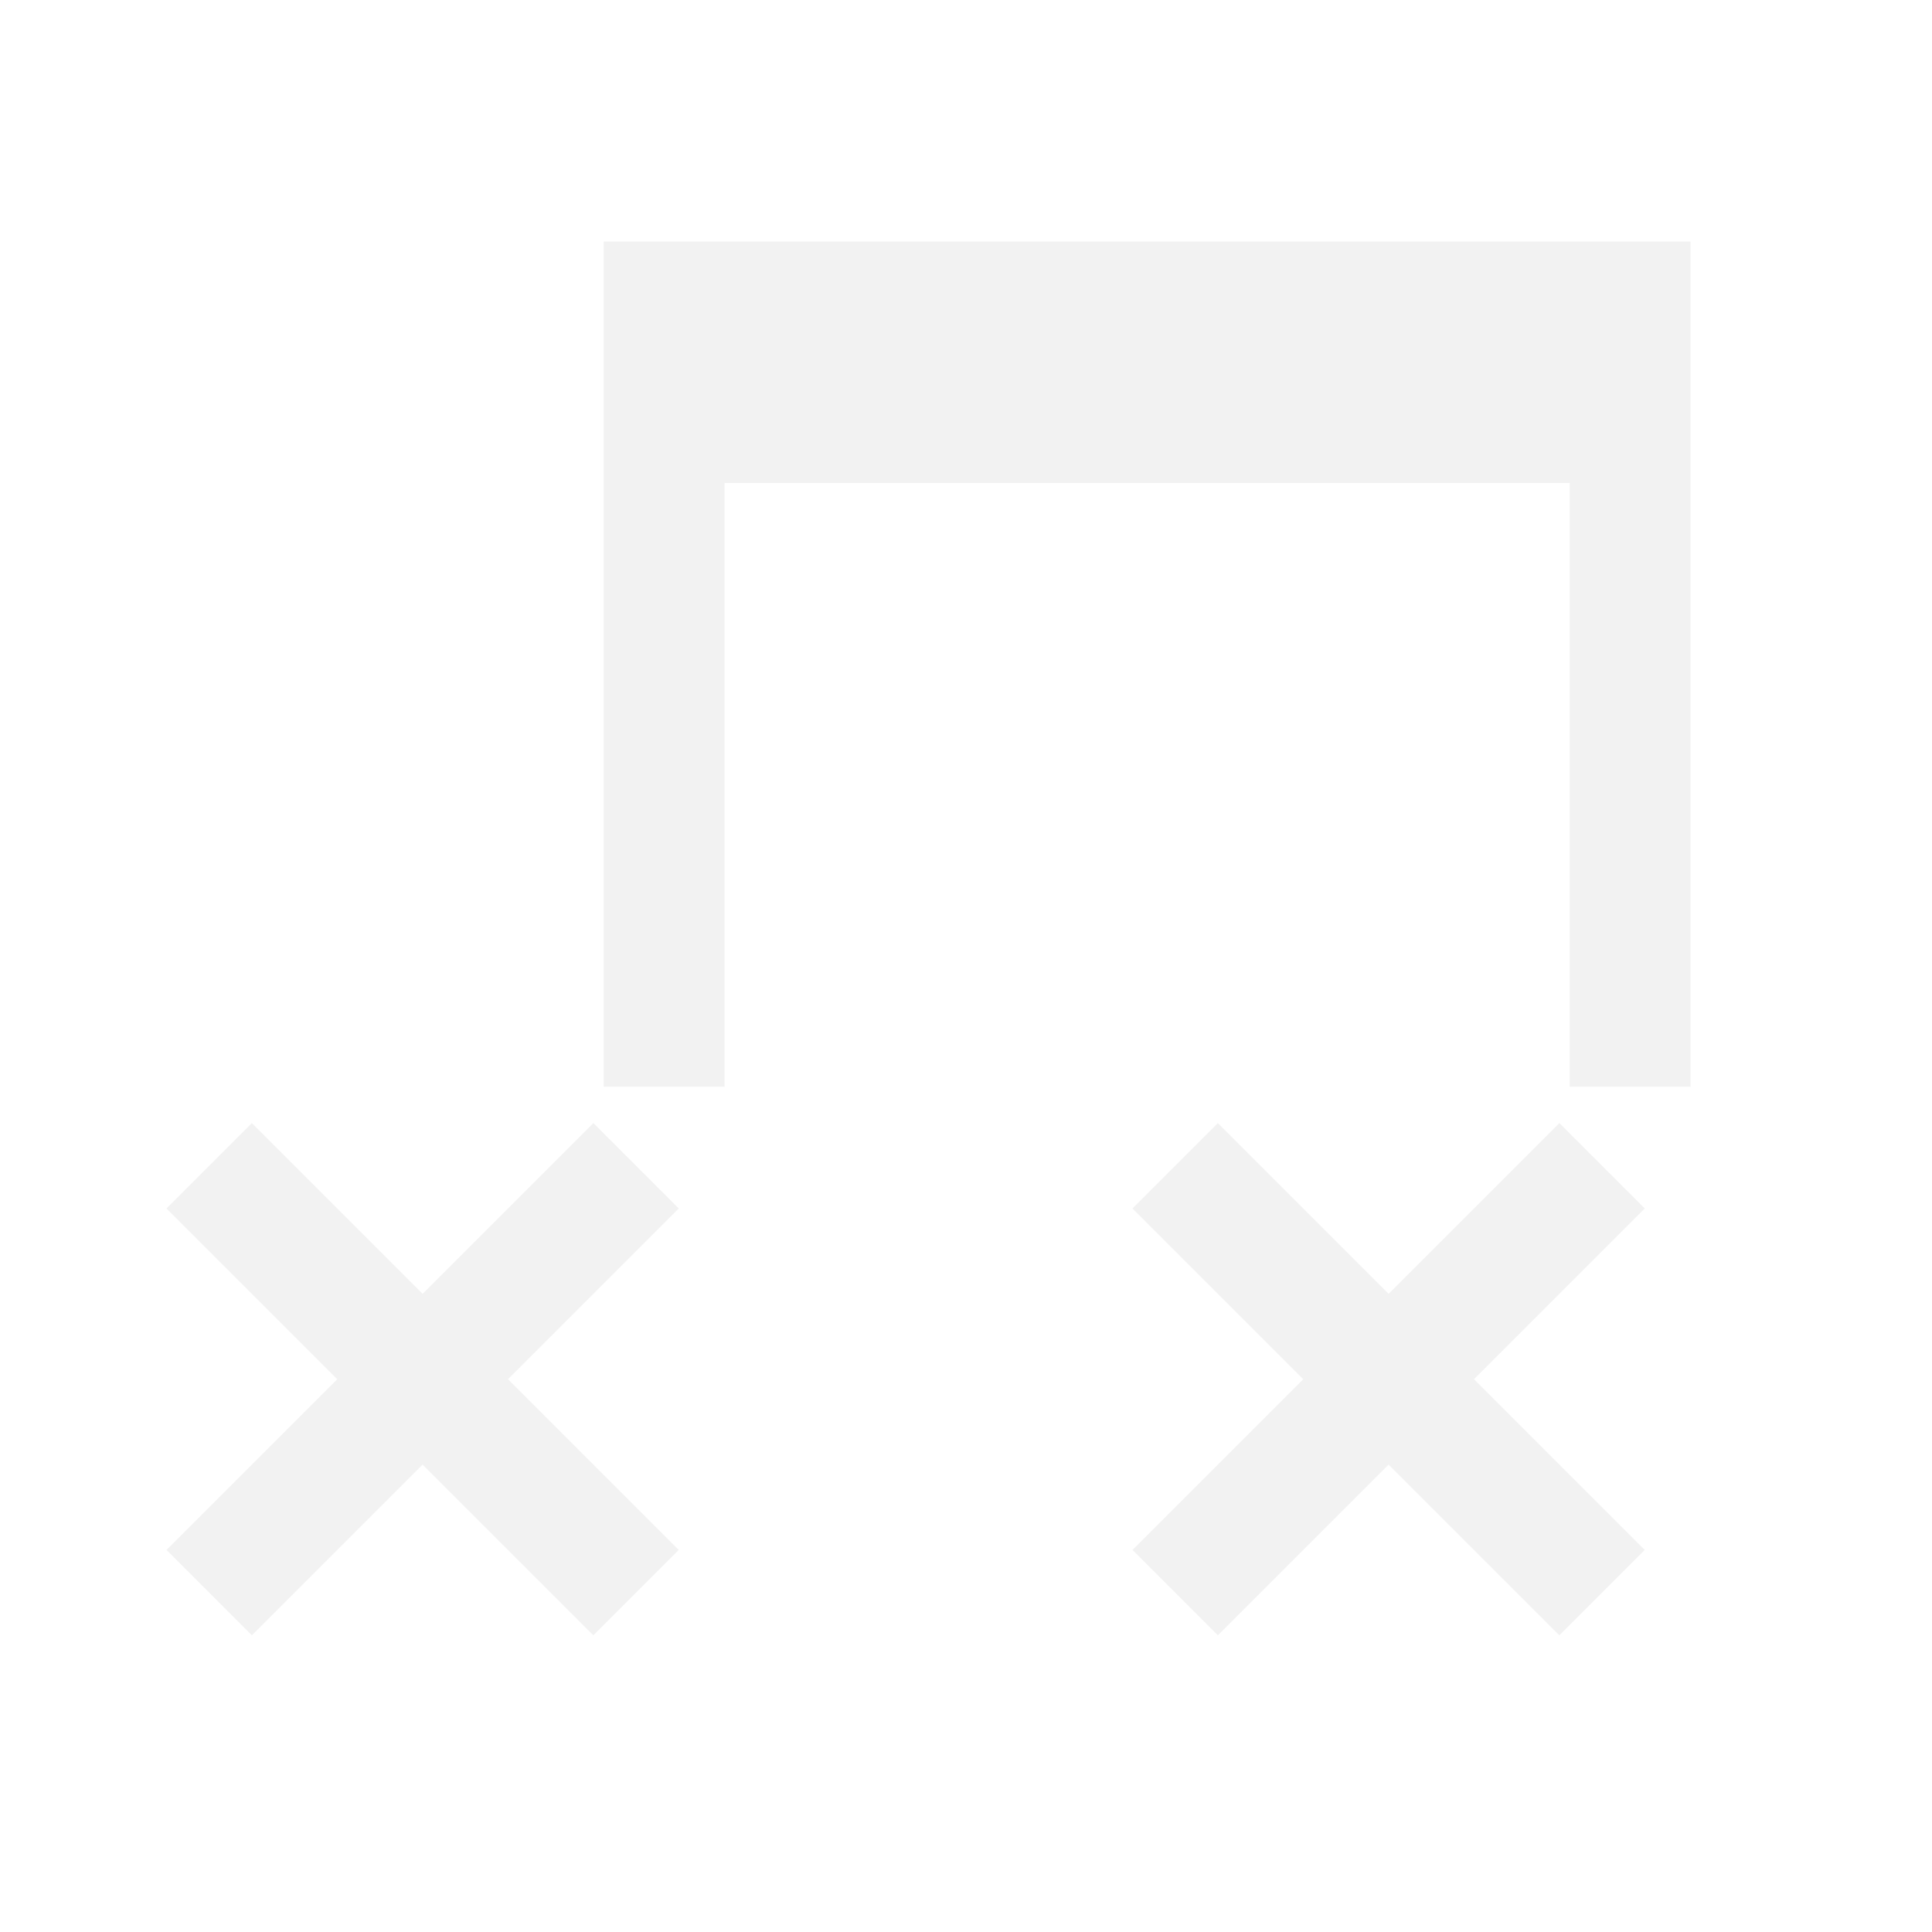
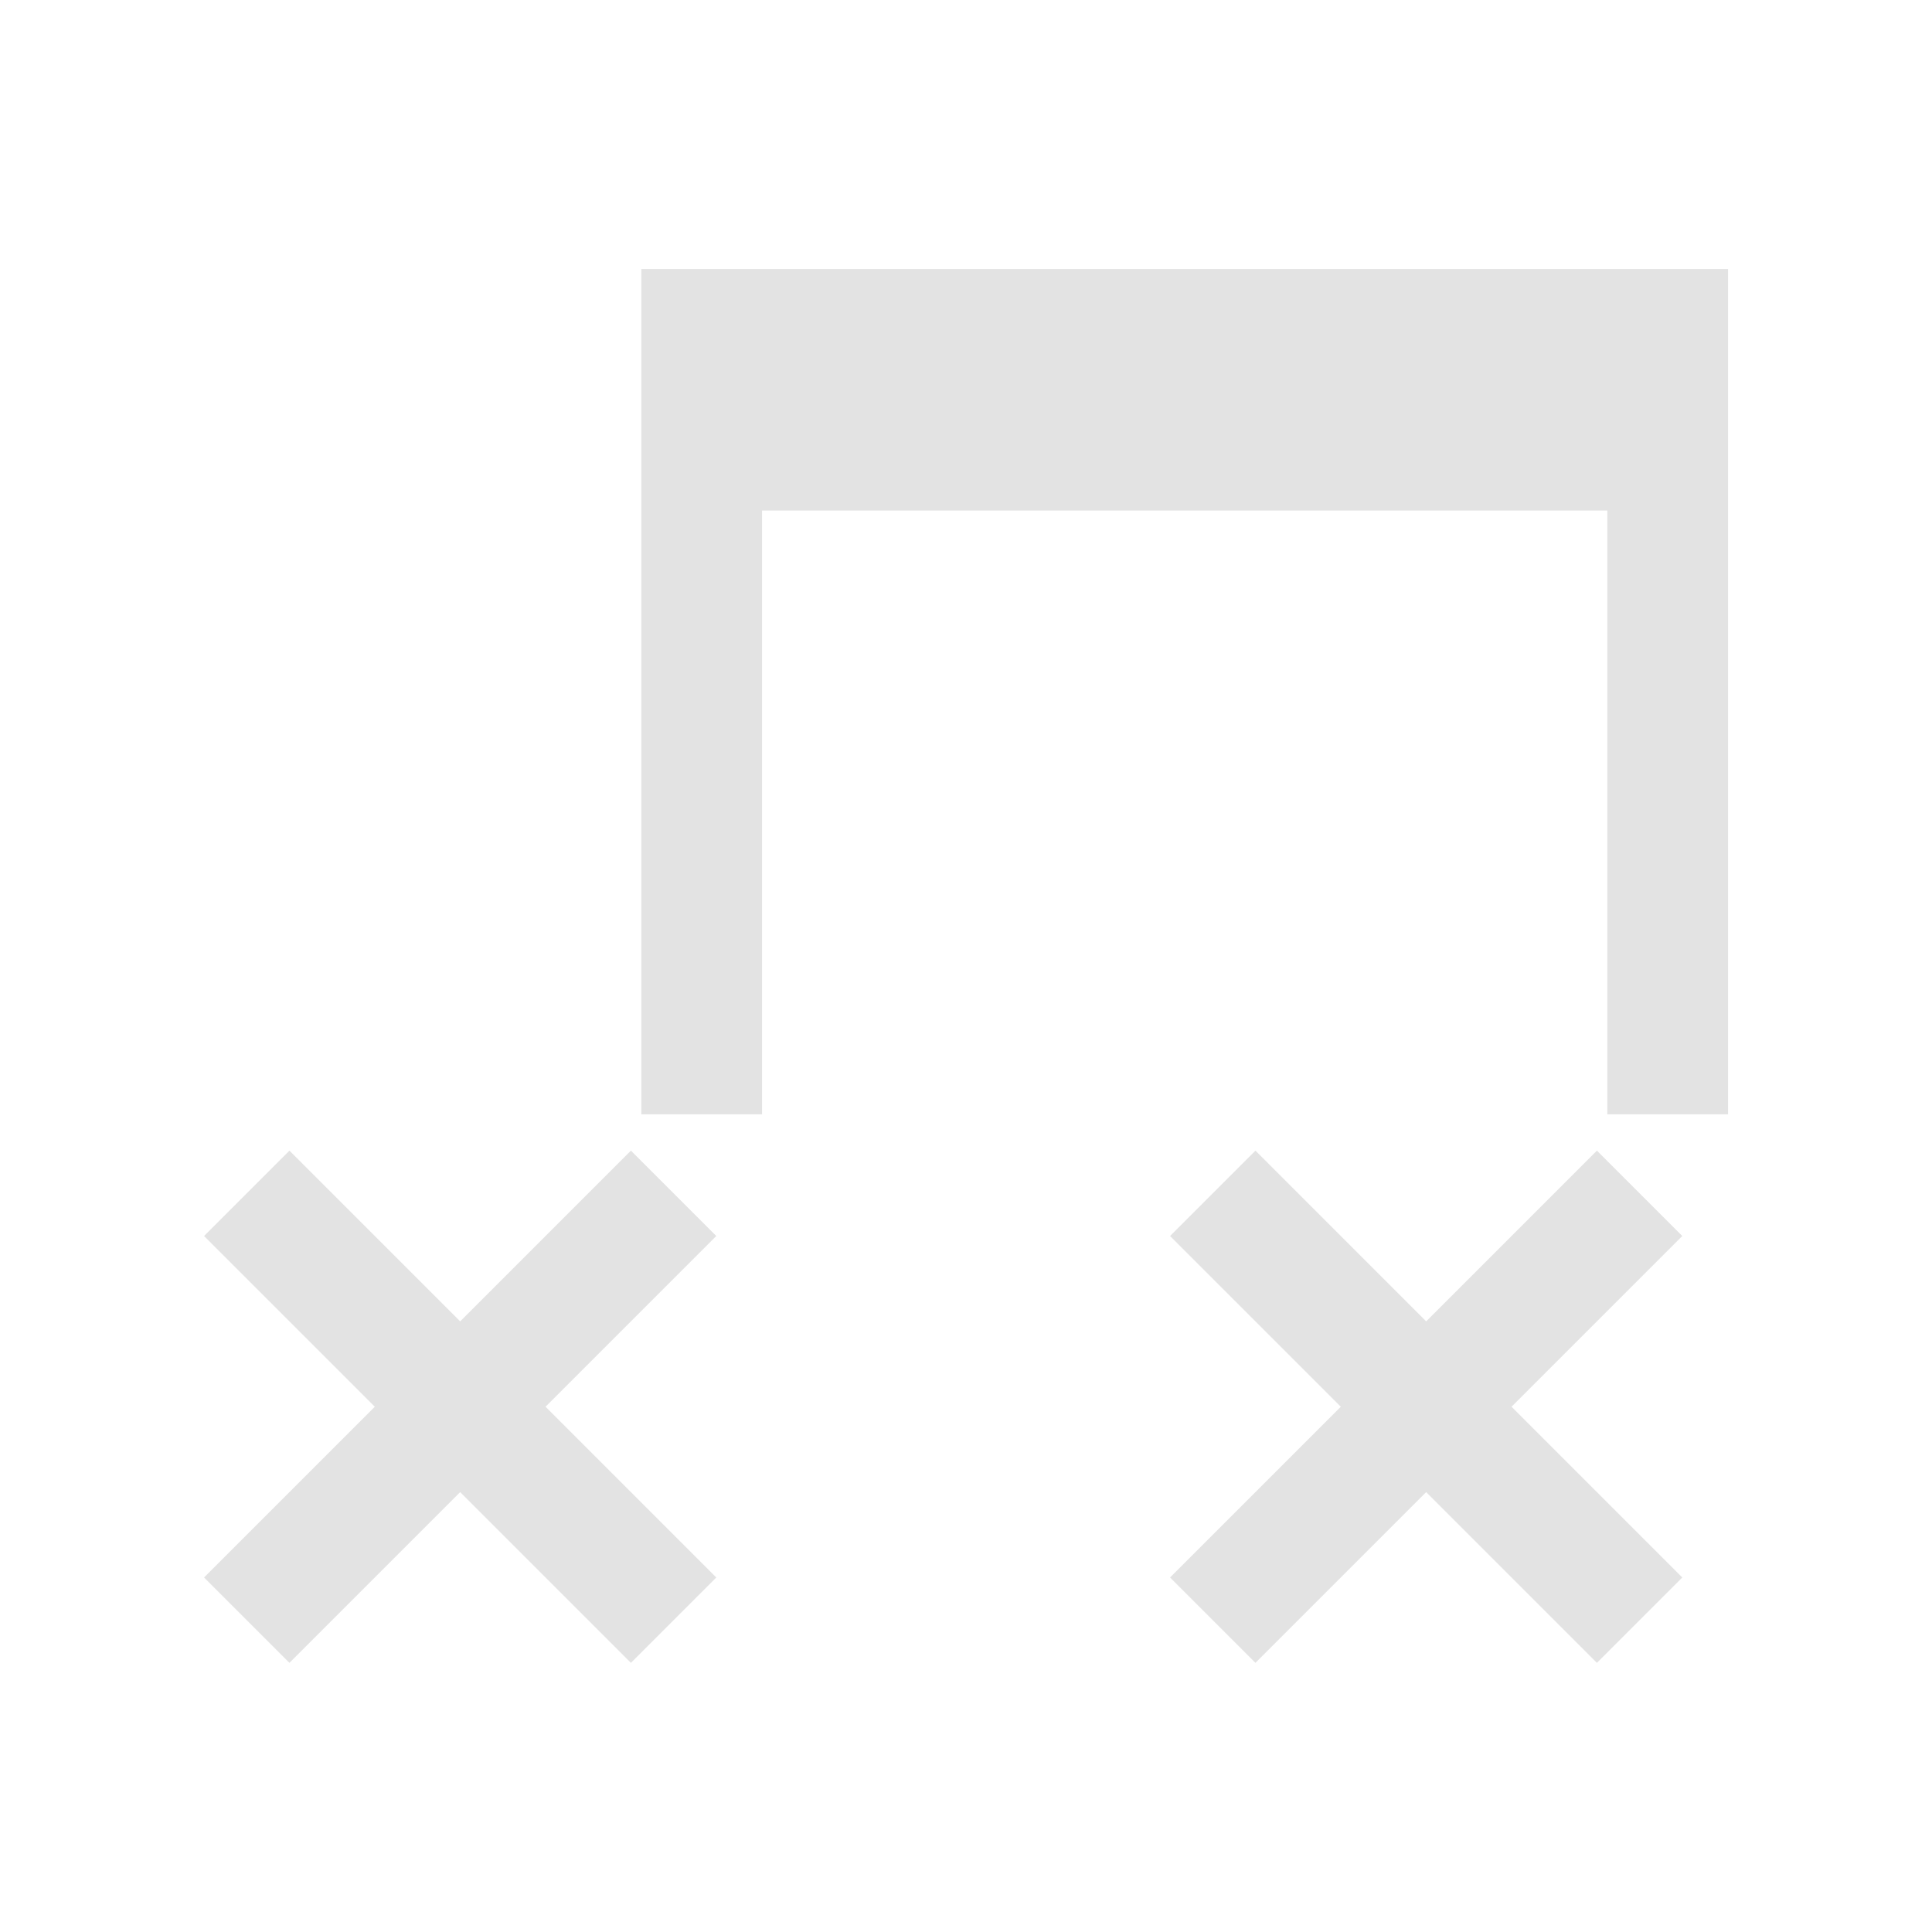
<svg xmlns="http://www.w3.org/2000/svg" id="svg3699" height="16" viewBox="0 0 16 16" width="16" version="1.1">
  <defs id="defs4339">
    <style id="current-color-scheme" type="text/css">.ColorScheme-Text {
        color:#f2f2f2;
      }</style>
  </defs>
-   <g id="layer1" transform="translate(0 -1036.4)">
-     <path id="path4303" class="ColorScheme-Text" style="fill:currentColor" d="m5 2v2 5h1v-5h7v5h1v-5-2h-9zm-2.914 7.301l-0.707 0.707 1.414 1.414-1.414 1.414 0.707 0.707 1.414-1.414 1.414 1.414 0.707-0.707-1.414-1.414 1.414-1.414-0.707-0.707-1.414 1.414-1.414-1.414zm8 0l-0.707 0.707 1.414 1.414-1.414 1.414 0.707 0.707 1.414-1.414 1.414 1.414 0.707-0.707-1.414-1.414 1.414-1.414-0.707-0.707-1.414 1.414-1.414-1.414z" transform="translate(0,1036.4)" />
+   <g id="g835">
+     <path d="m 5.311,2.228 v 2 5 h 1 v -5 H 13.311 v 5 h 1 v -5 -2 z m -2.914,7.301 -0.707,0.707 1.414,1.414 -1.414,1.414 0.707,0.707 1.414,-1.414 1.414,1.414 0.707,-0.707 -1.414,-1.414 1.414,-1.414 -0.707,-0.707 -1.414,1.414 z m 8,0 -0.707,0.707 1.414,1.414 -1.414,1.414 0.707,0.707 1.414,-1.414 1.414,1.414 0.707,-0.707 -1.414,-1.414 1.414,-1.414 -0.707,-0.707 -1.414,1.414 z" style="opacity:0.6;fill:#d0d0d0" class="ColorScheme-Text" id="path4303" />
+     <path id="rect830" d="M 0,0 H 16 V 16 H 0 Z" style="fill:none;stroke:none;stroke-width:2.633;stroke-linecap:square" />
  </g>
</svg>
